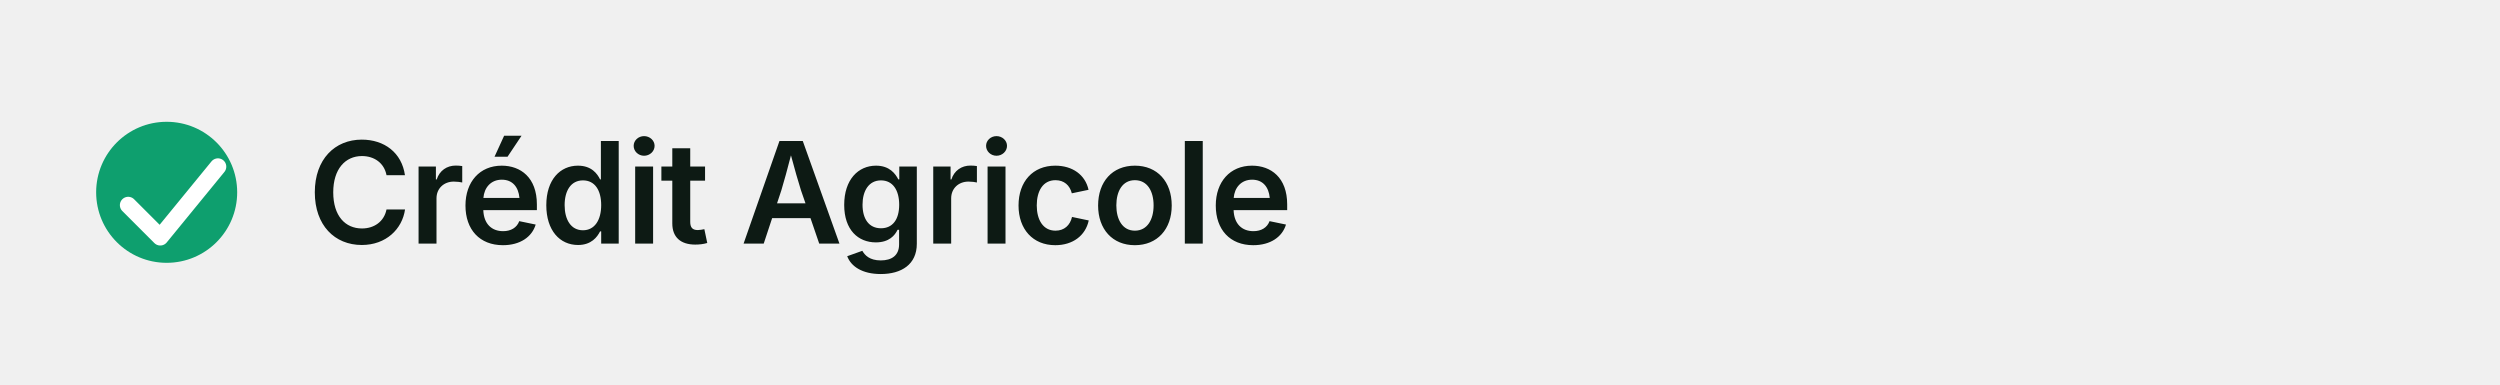
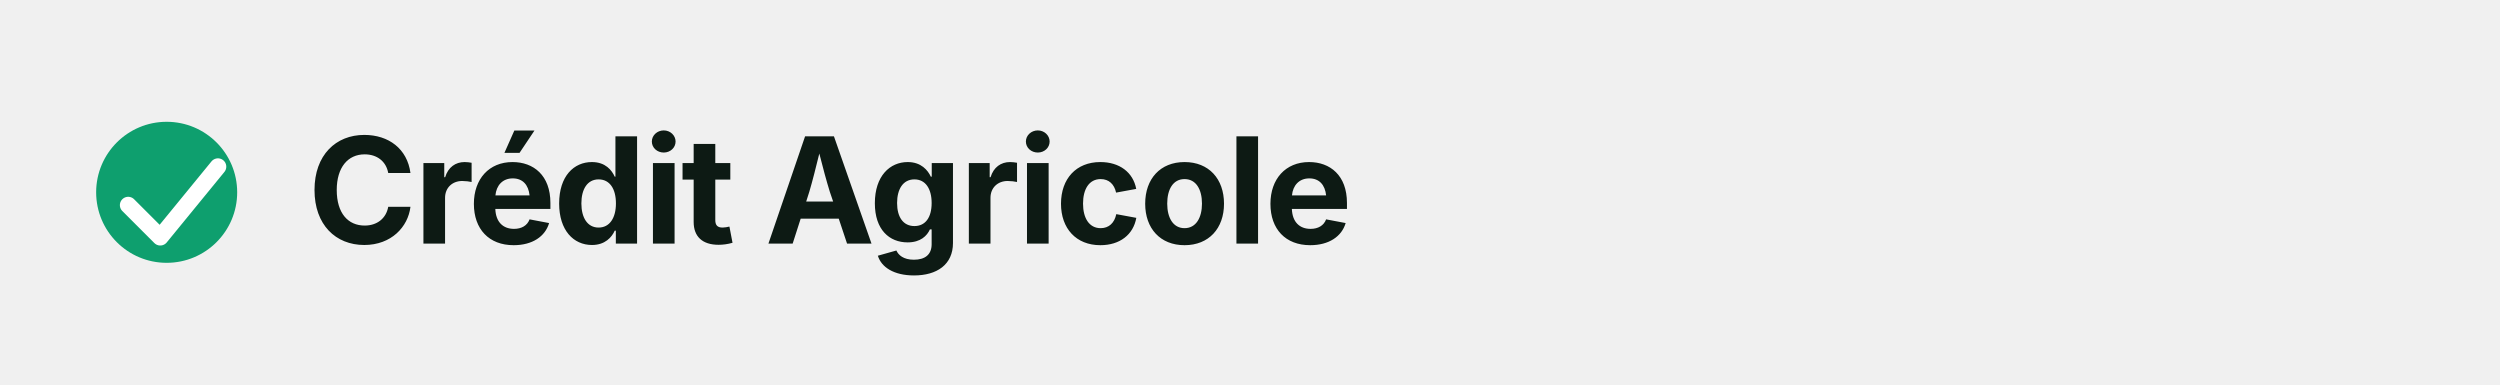
<svg xmlns="http://www.w3.org/2000/svg" viewBox="0 0 390 60" width="390" height="60" role="img" aria-label="Crédit Agricole">
  <rect width="390" height="60" fill="none" />
  <circle cx="26" cy="30" r="11" fill="#0E9F6E" />
  <path d="M20 32 l5 5 9-11" fill="none" stroke="#fff" stroke-width="2.6" stroke-linecap="round" stroke-linejoin="round" />
-   <text x="48" y="38" font-family="Inter,Helvetica,Arial,sans-serif" font-size="22" font-weight="600" letter-spacing="-0.4" fill="#0D1A14">Crédit Agricole</text>
+   <text x="48" y="38" font-family="Inter,Helvetica,Arial,sans-serif" font-size="23" font-weight="700" letter-spacing="-0.4" fill="#0D1A14">Crédit Agricole</text>
</svg>
